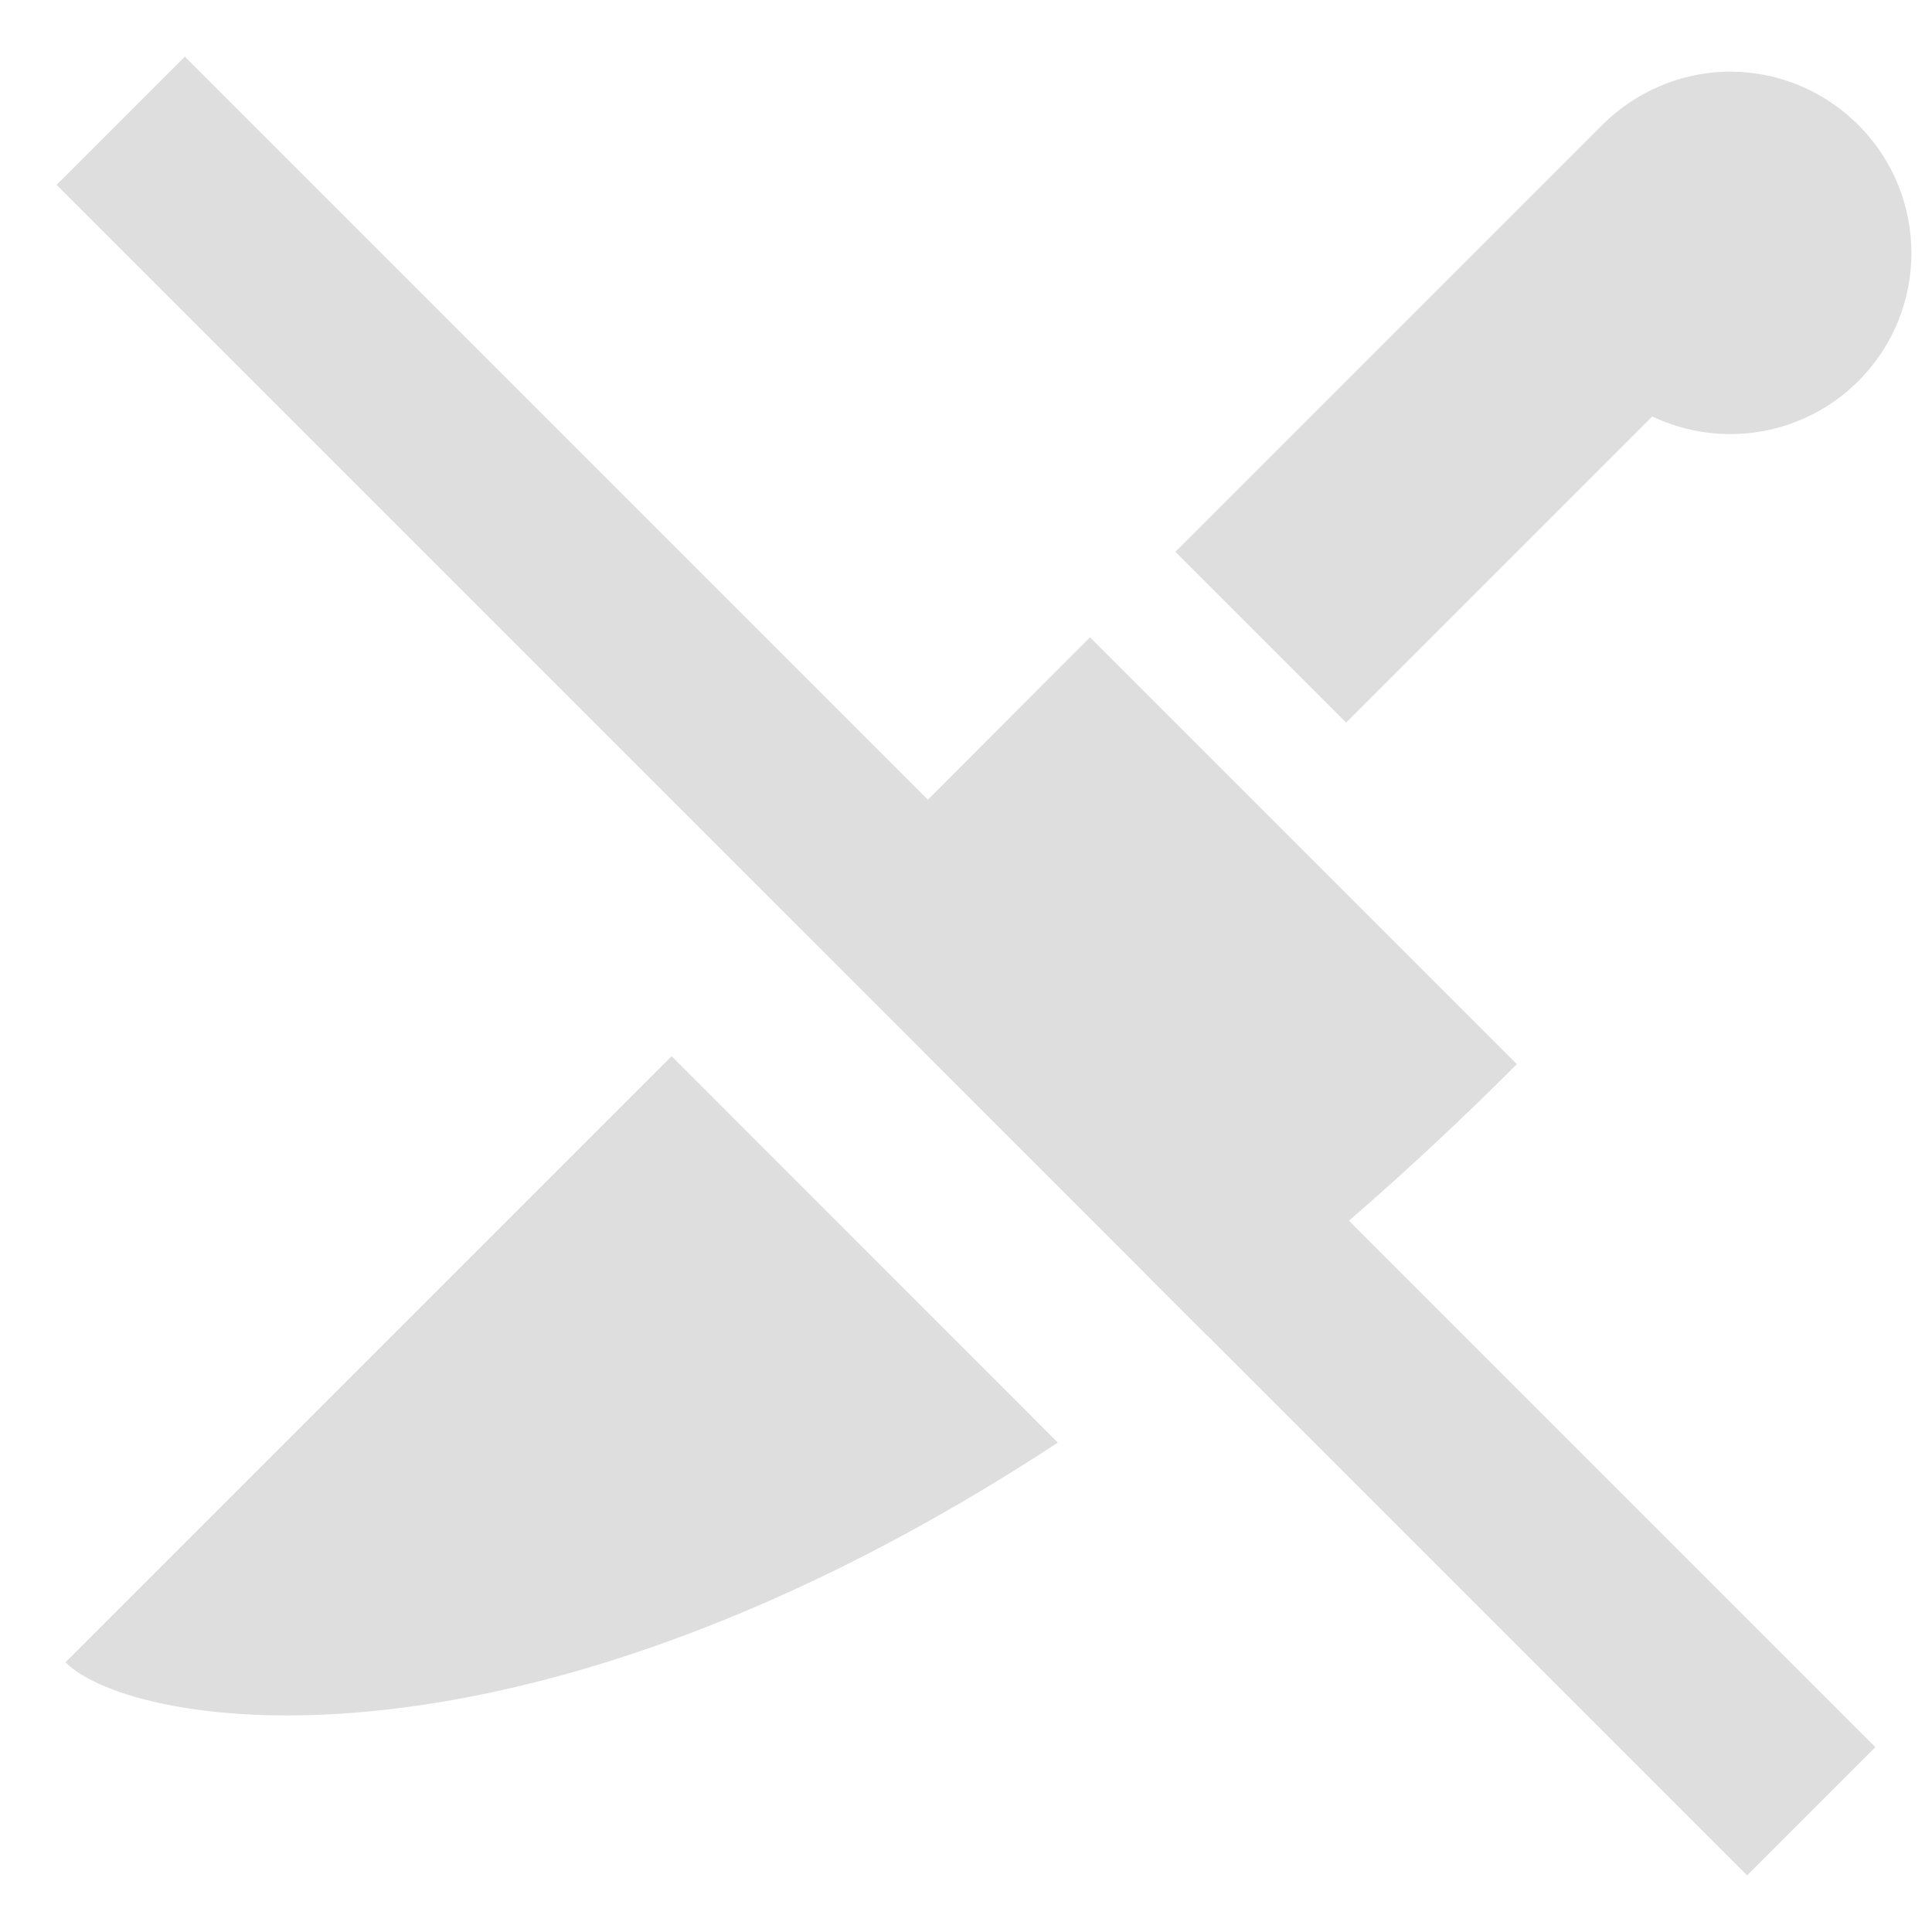
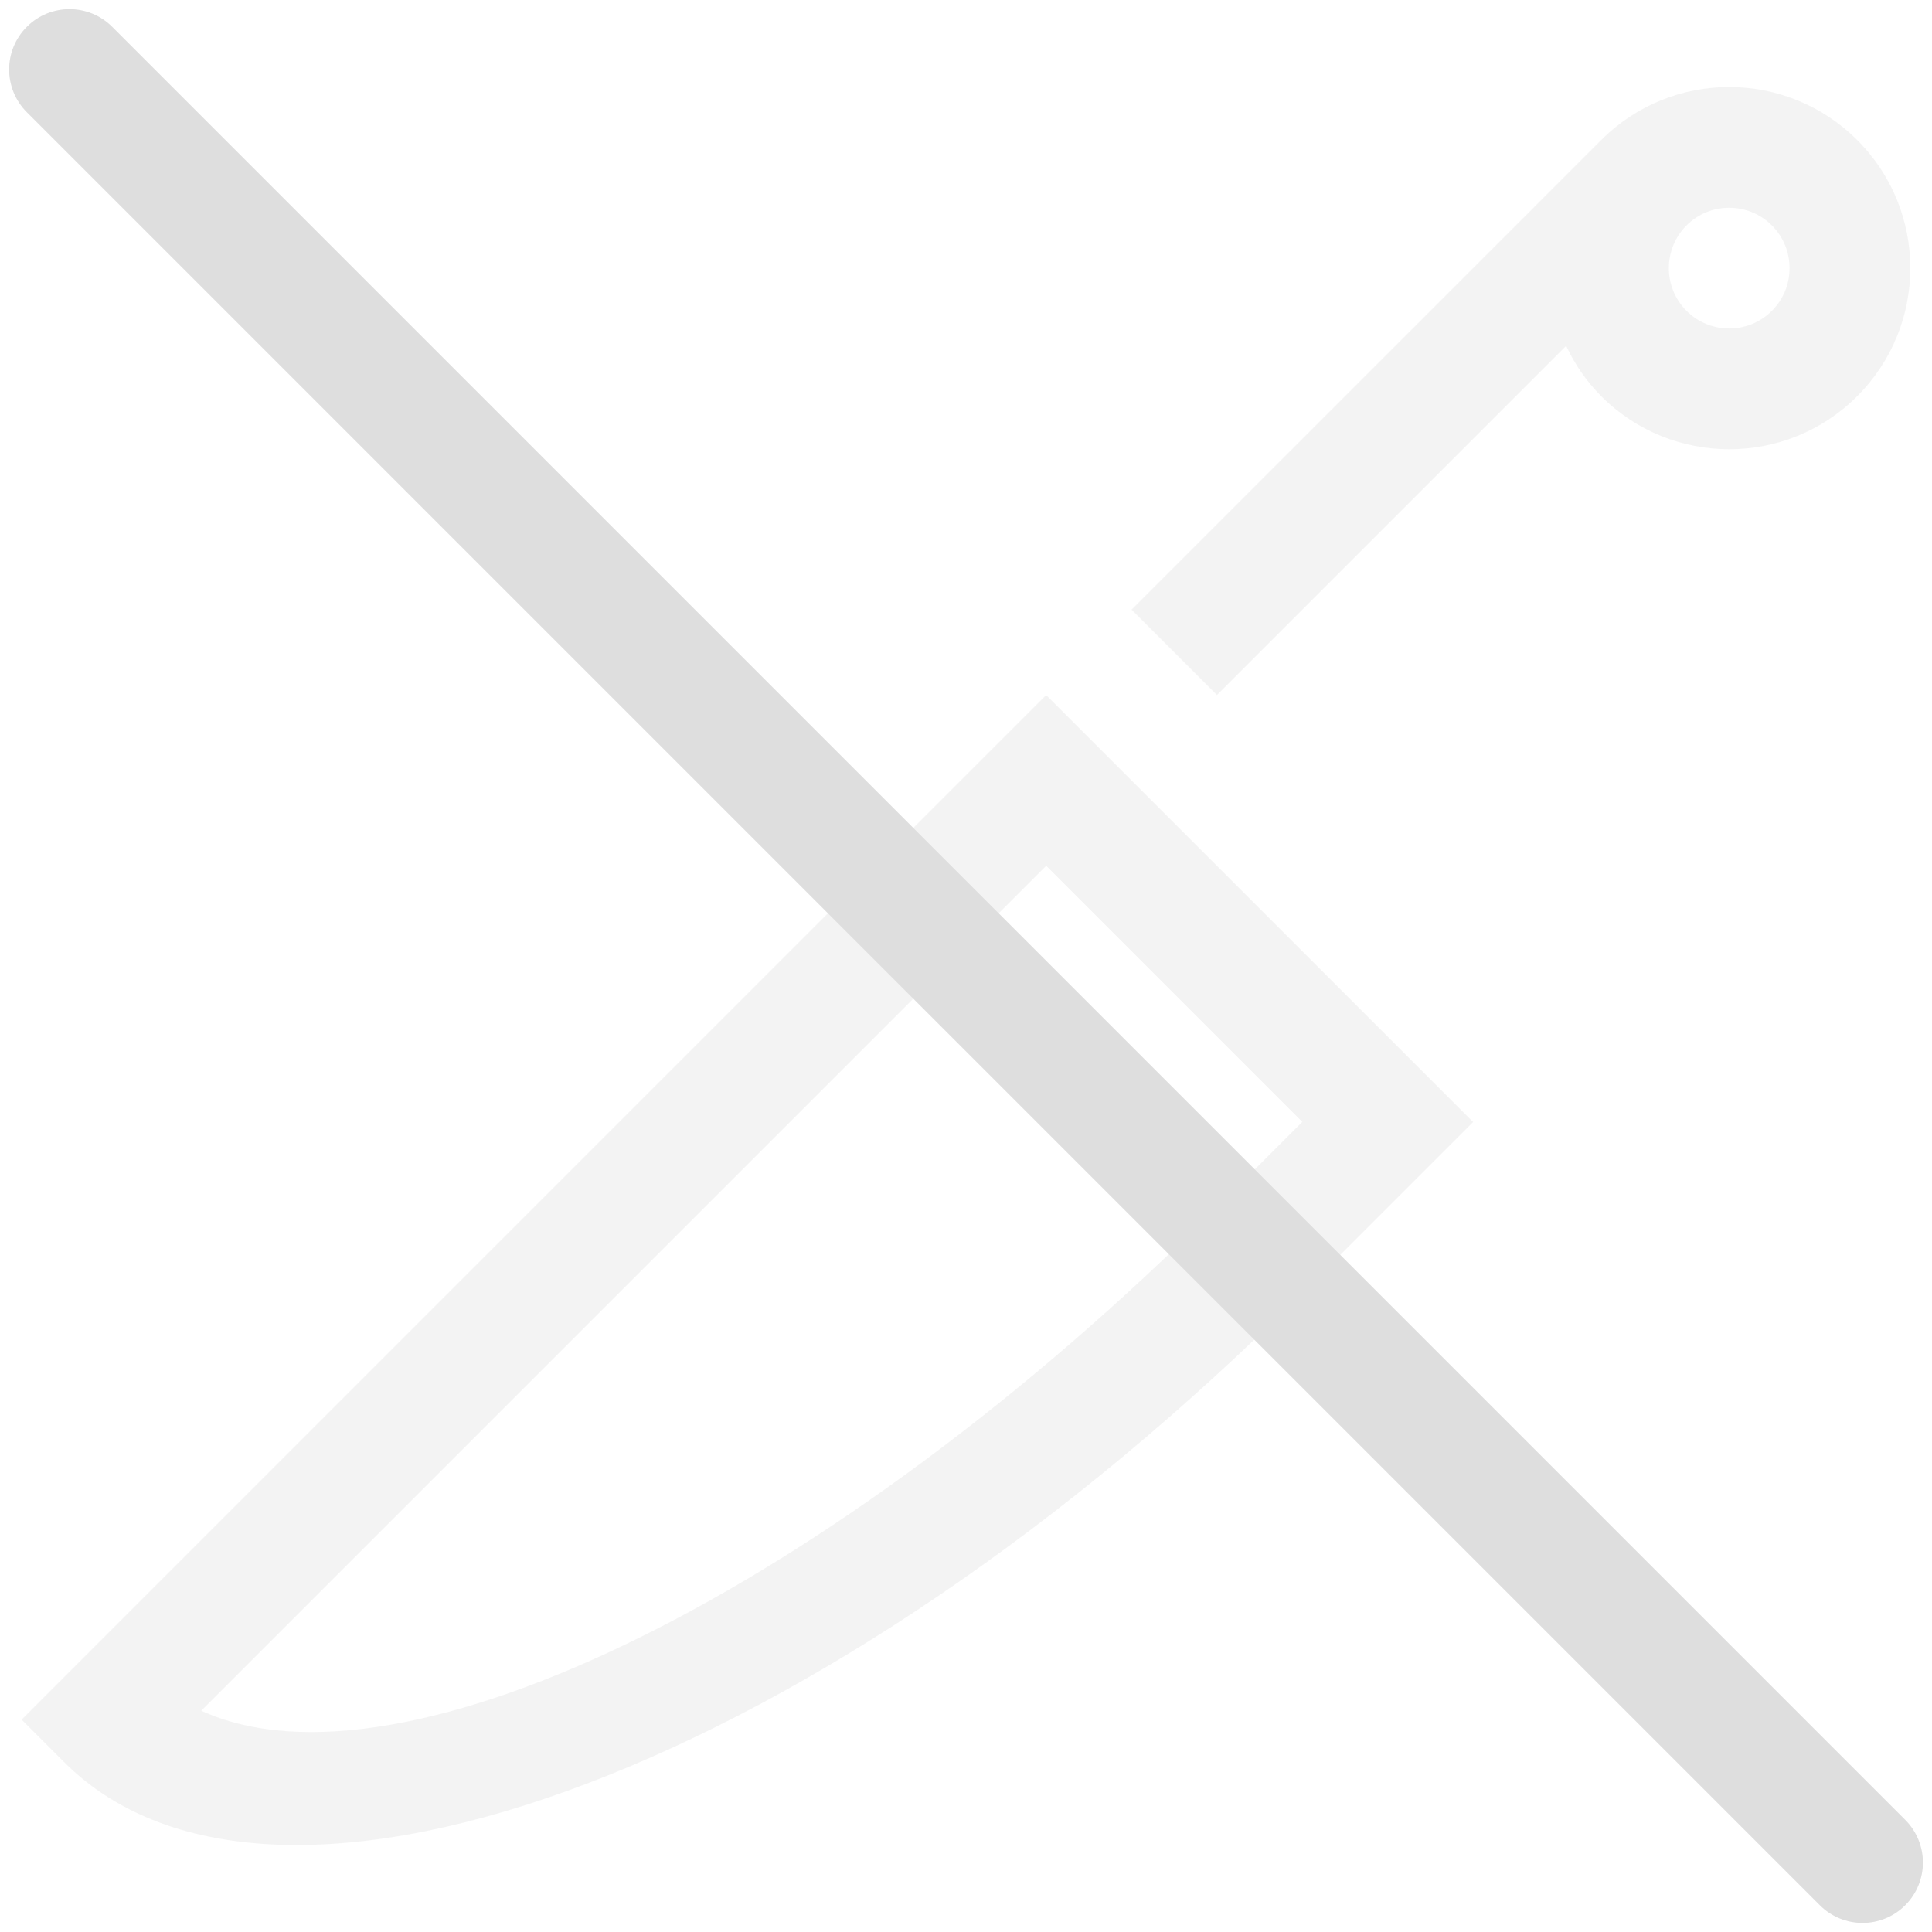
- <svg width="16px" height="16px" version="1.1">
-   <g fill="#dedede">
-     <path d="m 14.285 0.594 c -0.383 0.012 -0.746 0.172 -1.016 0.441 l -3.535 3.535 l 1.414 1.414 l 2.535 -2.535 c 0.574 0.273 1.258 0.156 1.707 -0.293 c 0.586 -0.586 0.586 -1.535 0 -2.121 c -0.293 -0.293 -0.691 -0.453 -1.105 -0.441 z m -5.258 4.684 l -2.402 2.406 l 3.375 3.379 c 0.824 -0.629 1.68 -1.367 2.562 -2.25 z m -3.465 3.469 l -5.02 5.02 c 0.559 0.555 3.766 1.098 8.219 -1.82 z m 0 0" />
-     <path d="m 1.531 0.469 l -1.062 1.062 l 14 14 l 1.062 -1.062 z m 0 0" />
-   </g>
+ <svg xmlns="http://www.w3.org/2000/svg" width="16px" height="16px" version="1.1">
+   <path d="m0.179 14.241 0.354 0.354c1.757 1.757 6.348 0.016 10.253-3.889l1.414-1.414-0.072-0.072-3.464-3.464-7.709 7.709zm9.192-9.192 0.707 0.707 2.892-2.892c0.072 0.155 0.17 0.296 0.29 0.417 0.586 0.586 1.536 0.586 2.121 0 0.586-0.586 0.586-1.536 0-2.121-0.586-0.586-1.536-0.586-2.121 0zm-7.705 9.119 6.998-6.998 2.121 2.121-0.707 0.707c-3.162 3.159-6.744 4.934-8.412 4.169zm12.301-12.301c0.195-0.195 0.512-0.195 0.707 0s0.195 0.512 0 0.707-0.512 0.195-0.707 0c-0.195-0.195-0.195-0.512 0-0.707z" fill="#dedede" fill-rule="evenodd" opacity=".35" stop-color="#000000" stroke-linecap="round" style="paint-order:stroke fill markers" />
+   <rect transform="rotate(45)" x=".314" y="-.5" width="22" height="1" rx=".5" ry=".5" fill="#dedede" stroke-linecap="round" stroke-linejoin="round" stroke-width="1.993" style="paint-order:stroke fill markers" />
</svg>
